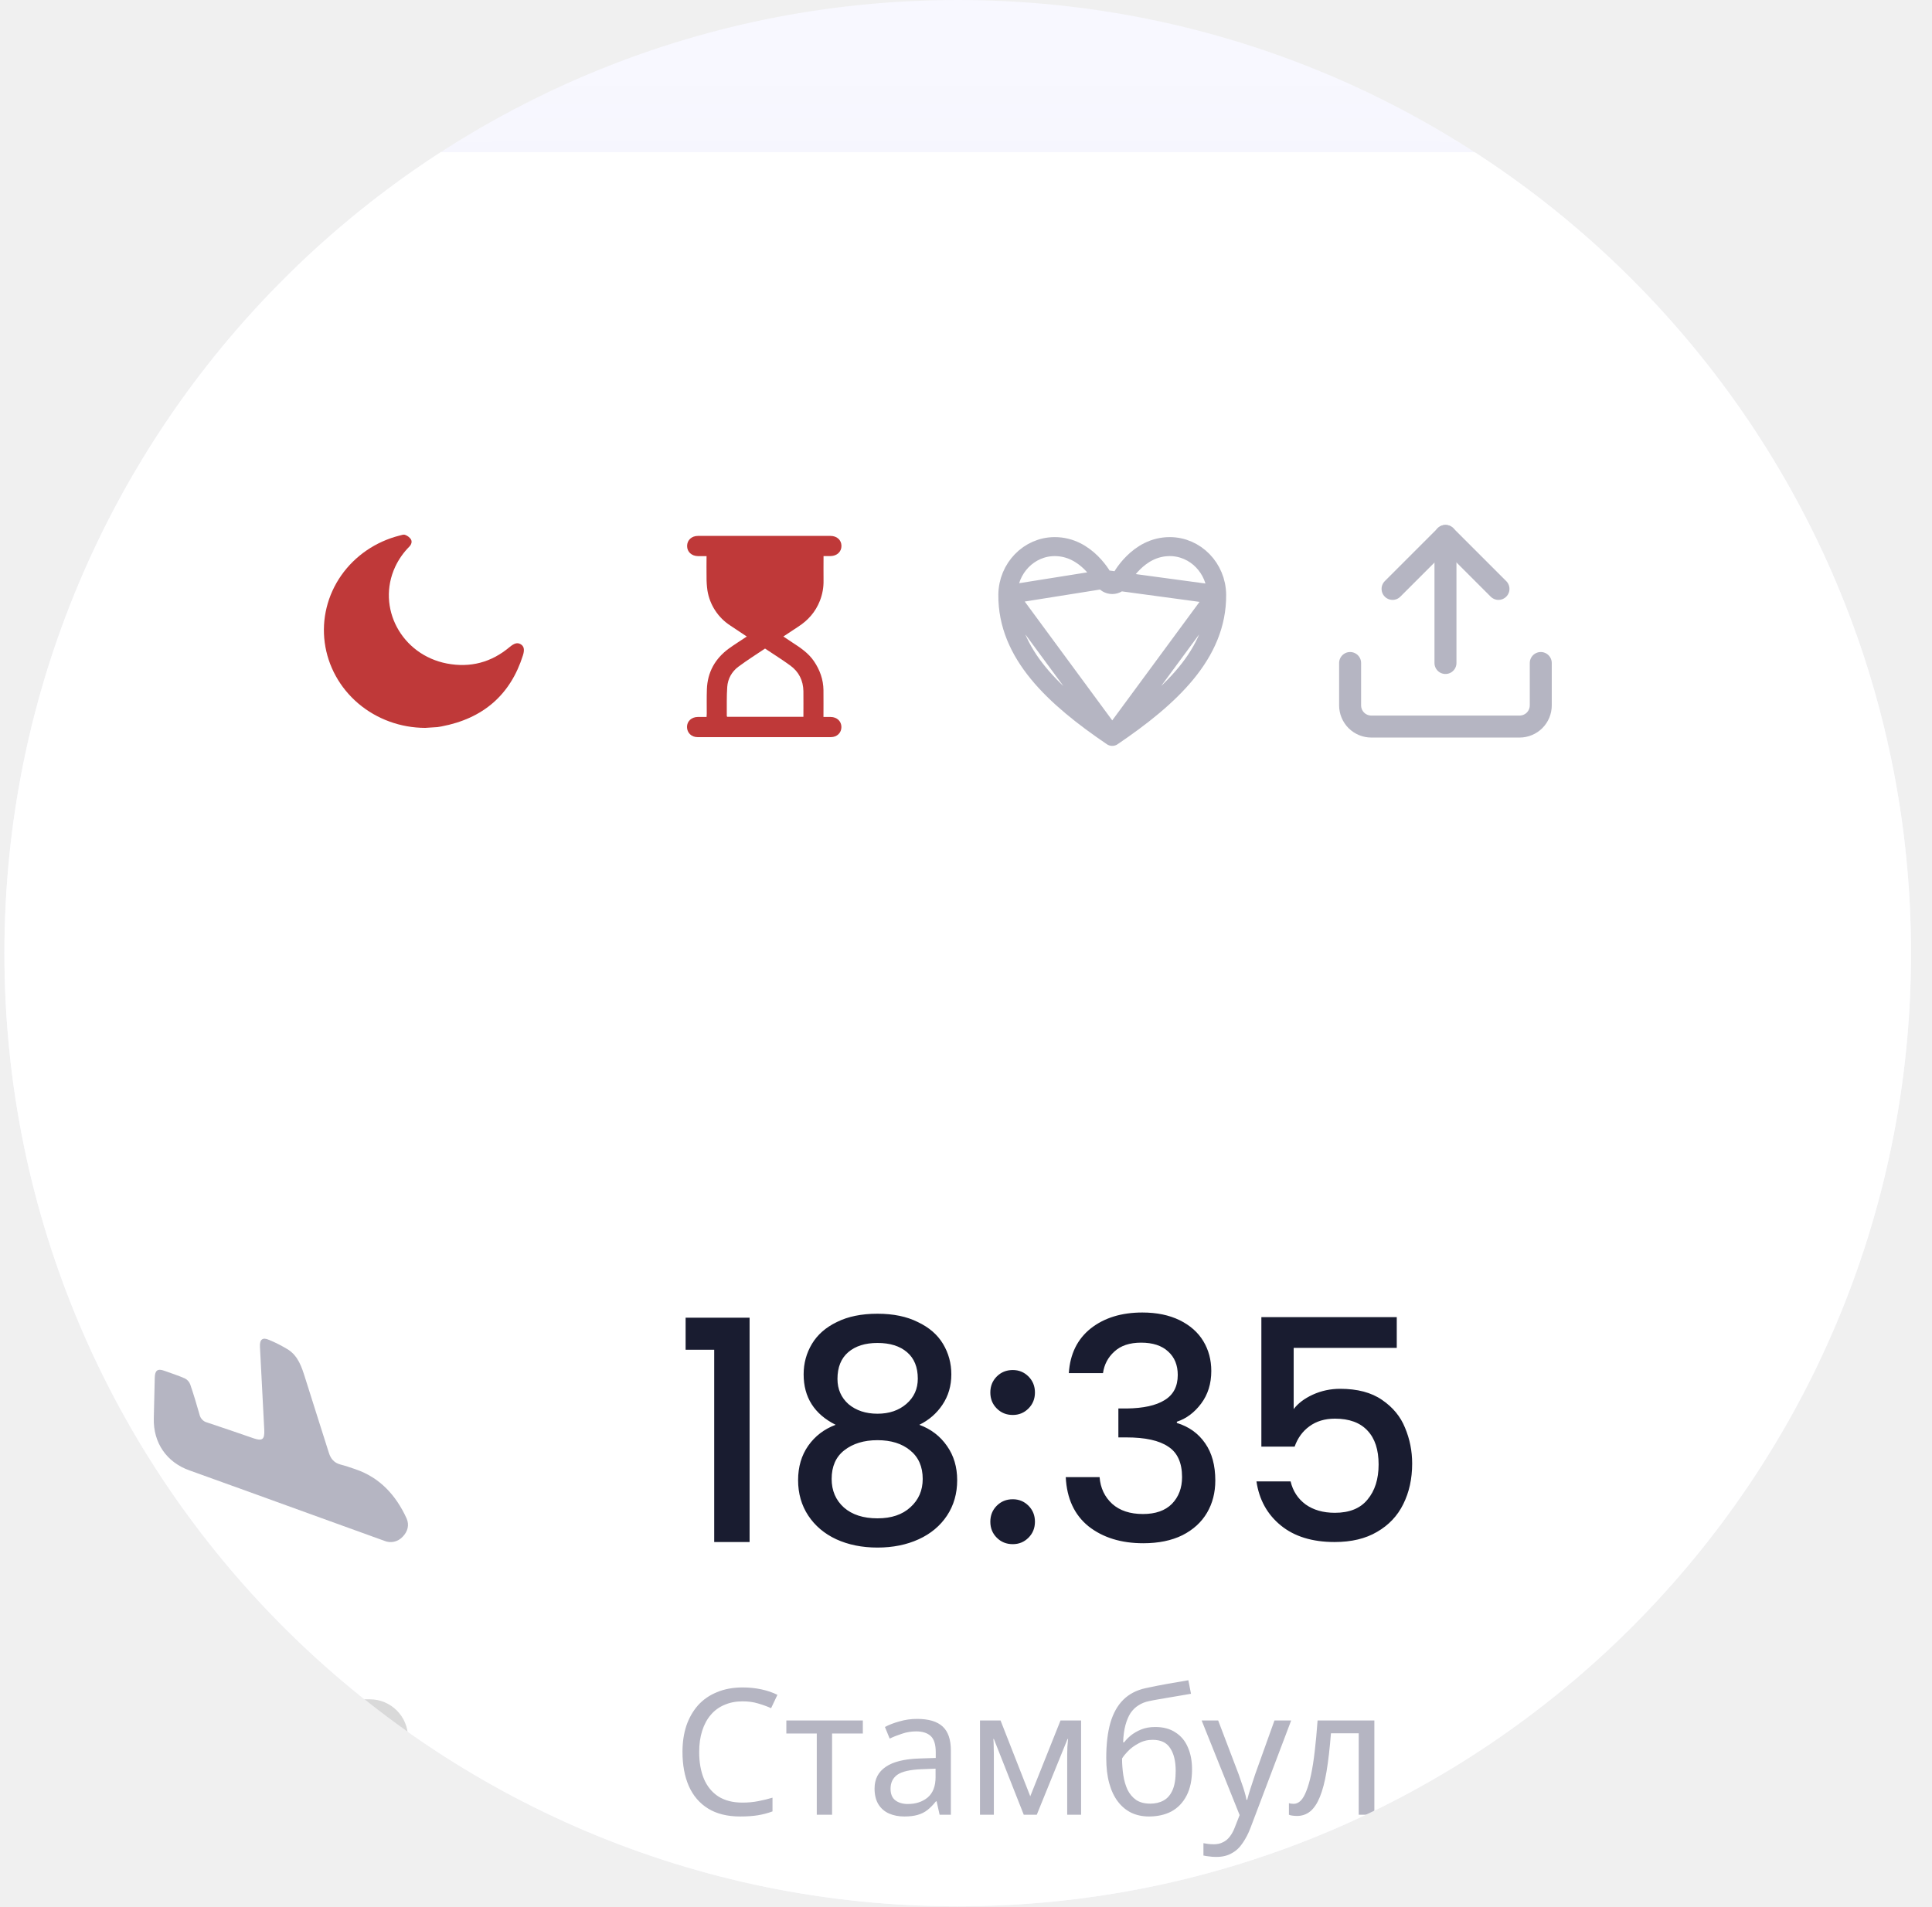
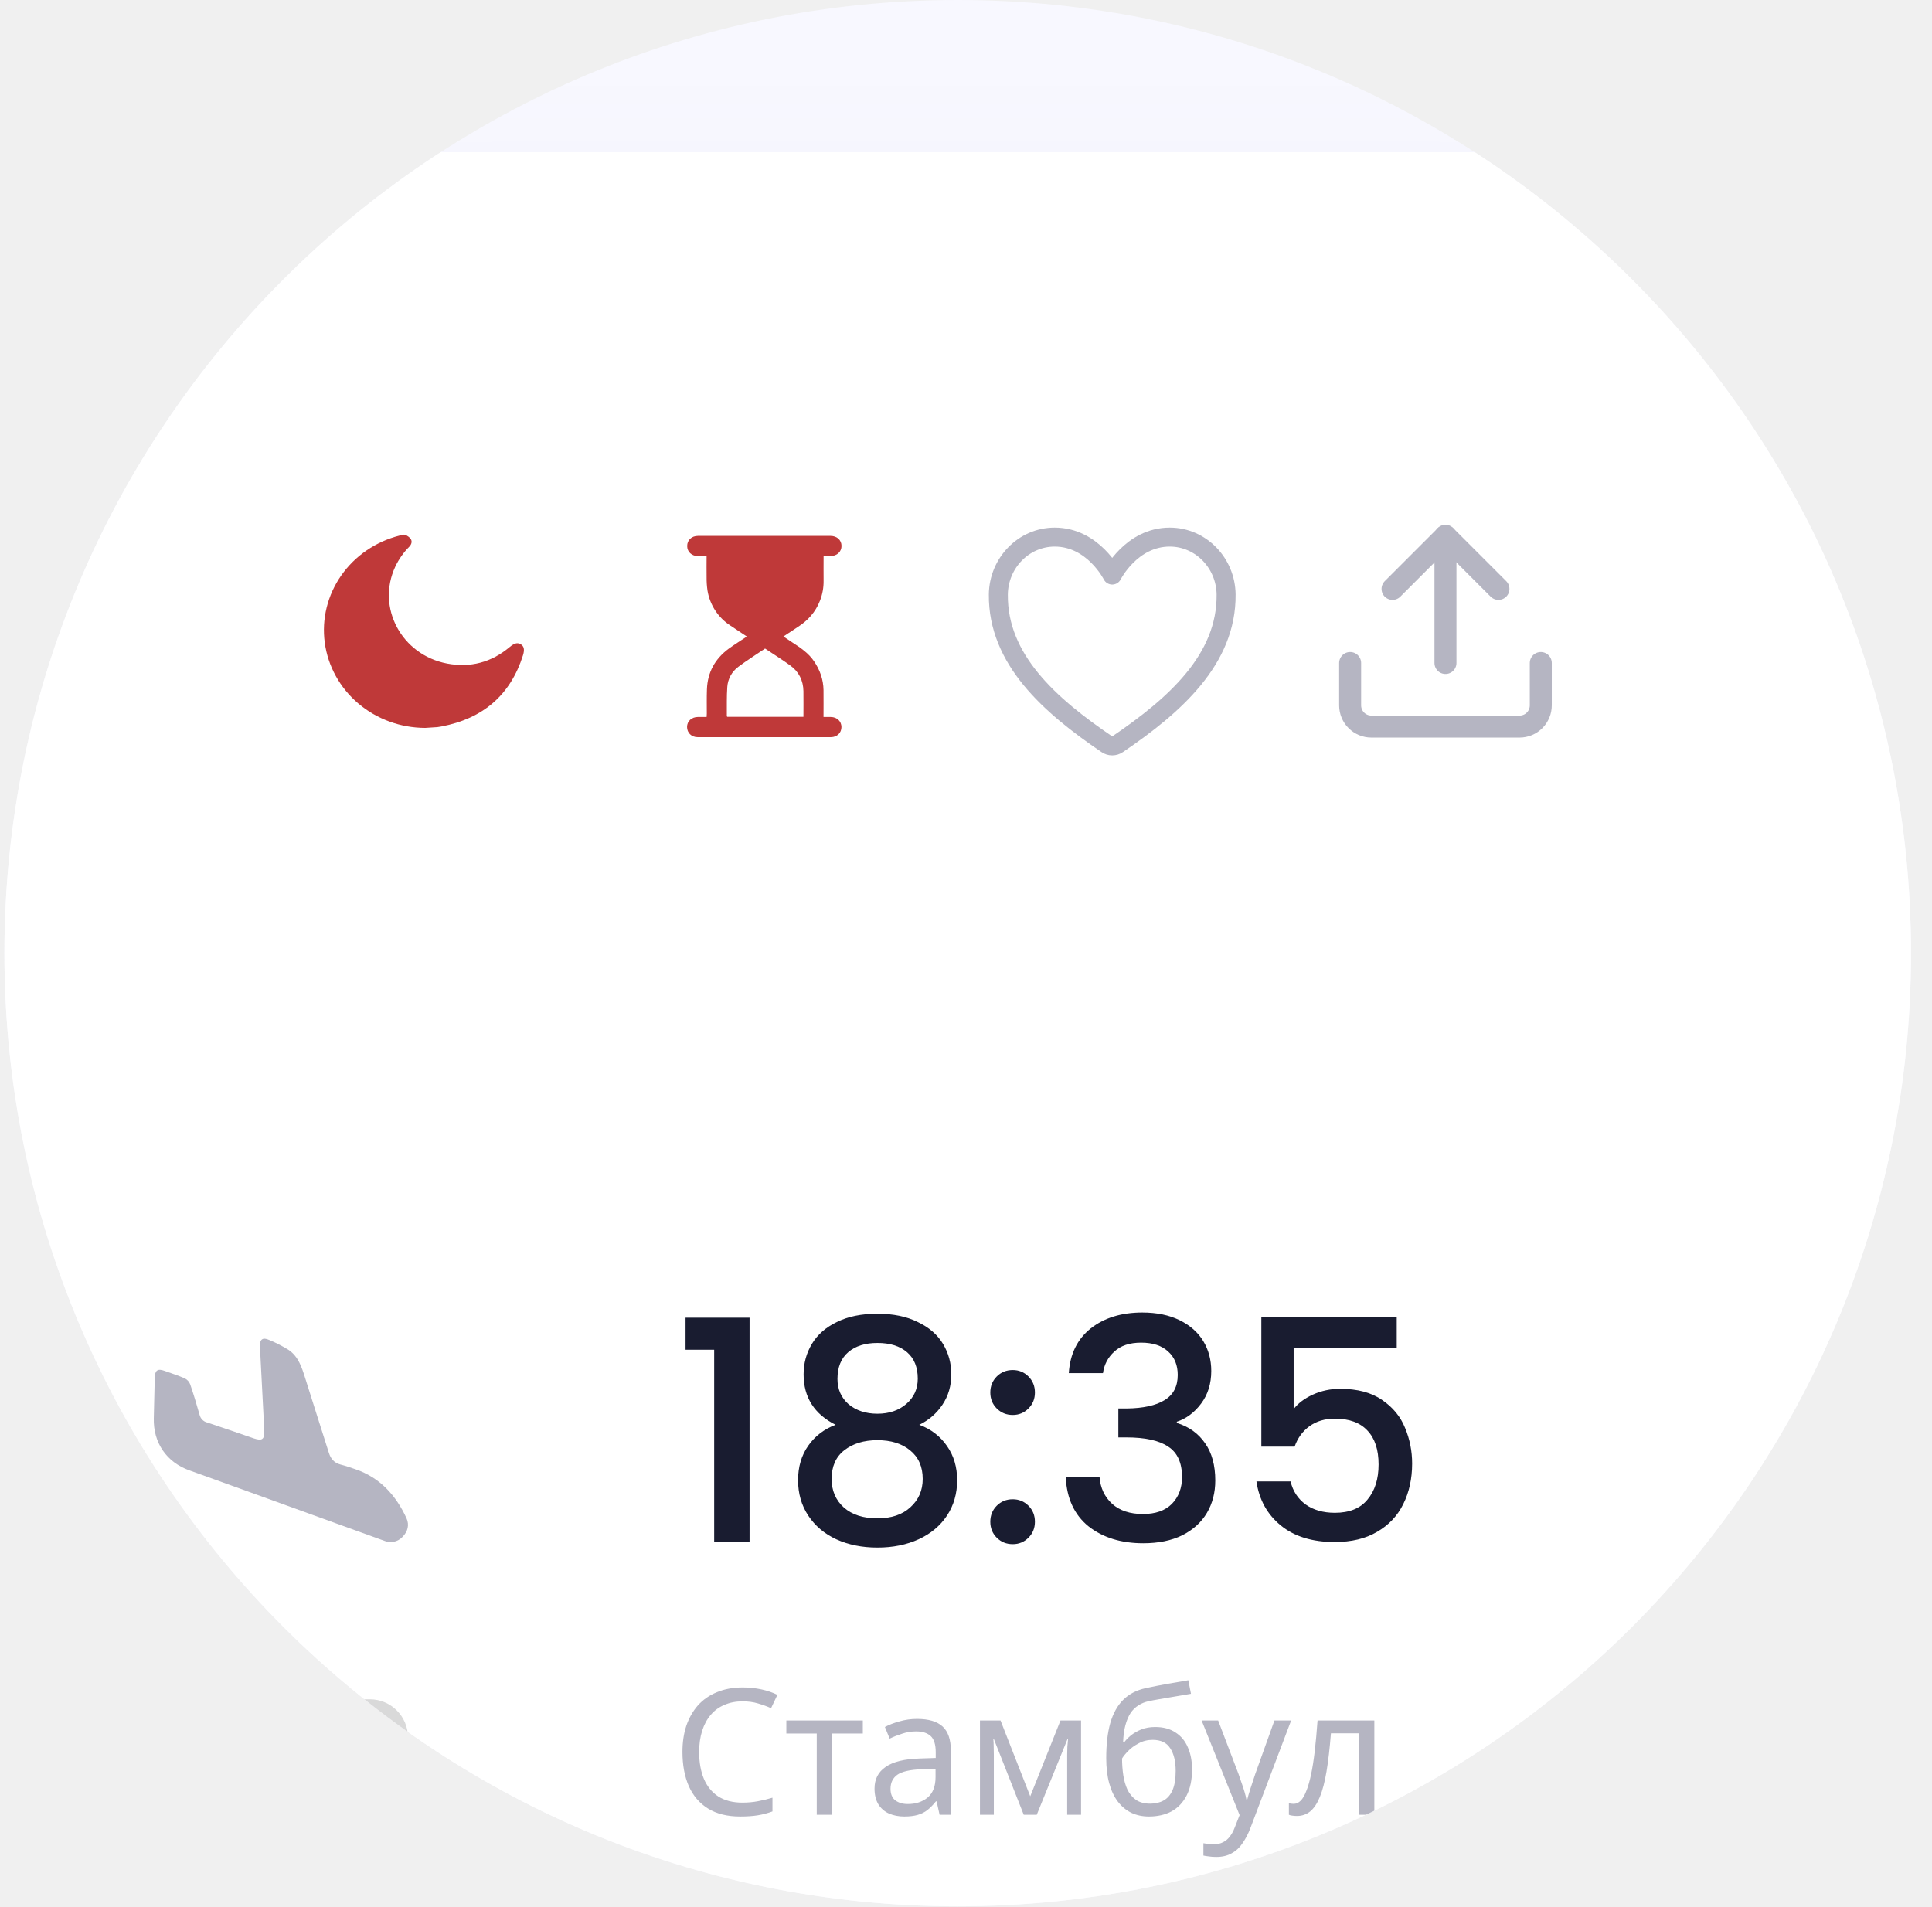
<svg xmlns="http://www.w3.org/2000/svg" width="76" height="75" viewBox="0 0 76 75" fill="none">
  <circle cx="37.674" cy="37.5" r="37.5" fill="#F8F8FF" />
-   <mask id="mask0_72_3730" style="mask-type:alpha" maskUnits="userSpaceOnUse" x="0" y="0" width="76" height="75">
+   <mask id="mask0_124_4847" style="mask-type:alpha" maskUnits="userSpaceOnUse" x="0" y="0" width="76" height="75">
    <circle cx="37.674" cy="37.5" r="37.5" fill="#F8F8FF" />
  </mask>
-   <g mask="url(#mask0_72_3730)">
-     <g filter="url(#filter0_d_72_3730)">
+   <g mask="url(#mask0_124_4847)">
+     <g filter="url(#filter0_d_124_4847)">
      <rect x="-178.826" y="6" width="376" height="122" rx="15.742" fill="white" shape-rendering="crispEdges" />
-       <path d="M16.727 28.637C15.757 28.635 14.822 28.294 14.094 27.677C13.367 27.059 12.898 26.208 12.774 25.281C12.65 24.355 12.881 23.416 13.422 22.641C13.964 21.867 14.779 21.308 15.717 21.071C15.789 21.053 15.879 21.02 15.936 21.043C16.03 21.077 16.11 21.138 16.165 21.218C16.218 21.31 16.185 21.421 16.101 21.507C15.87 21.739 15.683 22.007 15.546 22.299C14.802 23.904 15.793 25.762 17.582 26.105C18.506 26.28 19.328 26.059 20.04 25.463C20.23 25.305 20.349 25.27 20.479 25.344C20.609 25.418 20.645 25.549 20.571 25.784C20.081 27.332 19.014 28.268 17.362 28.581C17.311 28.592 17.26 28.6 17.208 28.606C17.048 28.616 16.887 28.625 16.727 28.637Z" fill="#BF3939" />
-       <path d="M29.377 25.043C29.15 24.892 28.938 24.754 28.727 24.61C28.489 24.456 28.287 24.254 28.132 24.016C27.977 23.779 27.874 23.512 27.829 23.233C27.804 23.058 27.792 22.881 27.794 22.704C27.788 22.436 27.794 22.166 27.794 21.88C27.679 21.88 27.57 21.88 27.46 21.88C27.207 21.876 27.029 21.713 27.029 21.482C27.029 21.25 27.206 21.084 27.458 21.084H32.666C32.922 21.084 33.098 21.245 33.101 21.475C33.104 21.706 32.924 21.876 32.665 21.878C32.58 21.878 32.494 21.878 32.396 21.878C32.396 22.208 32.392 22.524 32.396 22.84C32.401 23.113 32.352 23.384 32.252 23.637C32.081 24.074 31.787 24.408 31.393 24.66C31.206 24.78 31.021 24.905 30.815 25.042C30.937 25.125 31.047 25.198 31.158 25.27C31.48 25.479 31.8 25.689 32.021 26.017C32.253 26.36 32.387 26.734 32.393 27.149C32.397 27.495 32.393 27.842 32.393 28.208C32.493 28.208 32.587 28.208 32.679 28.208C32.922 28.211 33.097 28.373 33.099 28.602C33.101 28.829 32.926 29.001 32.686 29.001C30.937 29.001 29.188 29.001 27.439 29.001C27.198 29.001 27.025 28.828 27.025 28.601C27.025 28.374 27.203 28.211 27.446 28.208C27.558 28.208 27.669 28.208 27.795 28.208C27.798 28.16 27.801 28.116 27.802 28.073C27.802 27.756 27.796 27.438 27.807 27.123C27.83 26.449 28.128 25.915 28.668 25.518C28.895 25.354 29.13 25.209 29.377 25.043ZM30.095 25.516C29.742 25.754 29.382 25.979 29.043 26.233C28.918 26.325 28.814 26.444 28.738 26.58C28.663 26.717 28.619 26.868 28.608 27.023C28.581 27.401 28.593 27.781 28.59 28.16C28.592 28.174 28.596 28.188 28.604 28.201H31.604C31.604 27.859 31.608 27.525 31.604 27.191C31.596 26.774 31.425 26.429 31.089 26.185C30.768 25.951 30.432 25.742 30.095 25.516Z" fill="#BF3939" />
-       <path d="M43.419 22.793C43.419 22.793 43.419 22.792 43.419 22.792L43.415 22.784C43.411 22.776 43.404 22.763 43.394 22.746C43.374 22.712 43.344 22.661 43.302 22.599C43.219 22.474 43.094 22.308 42.927 22.143C42.593 21.811 42.117 21.505 41.491 21.505C40.479 21.505 39.657 22.356 39.646 23.394L43.419 22.793ZM43.419 22.793C43.483 22.919 43.612 22.998 43.753 22.998C43.894 22.998 44.023 22.918 44.087 22.792L44.087 22.792L44.087 22.793L44.086 22.793C44.086 22.793 44.087 22.792 44.087 22.792L44.087 22.792L44.091 22.784C44.095 22.776 44.102 22.763 44.112 22.746C44.132 22.712 44.162 22.661 44.204 22.599C44.287 22.474 44.412 22.308 44.579 22.143C44.913 21.811 45.389 21.505 46.015 21.505C47.027 21.505 47.849 22.356 47.86 23.394L43.419 22.793ZM43.753 28.972L43.753 28.972L43.753 28.972C46.009 27.44 47.883 25.727 47.86 23.394L43.753 28.972ZM43.753 28.972C41.496 27.44 39.623 25.727 39.646 23.394L43.753 28.972Z" stroke="#B5B5C2" stroke-width="0.747" stroke-linecap="round" stroke-linejoin="round" />
-       <g clip-path="url(#clip0_72_3730)">
-         <path d="M60.61 26.085V27.751C60.61 27.972 60.523 28.184 60.366 28.341C60.21 28.497 59.998 28.585 59.777 28.585H53.944C53.723 28.585 53.511 28.497 53.354 28.341C53.198 28.184 53.11 27.972 53.11 27.751V26.085" stroke="#B5B5C2" stroke-width="0.865" stroke-linecap="round" stroke-linejoin="round" />
-         <path d="M58.946 23.169L56.863 21.086L54.78 23.169" stroke="#B5B5C2" stroke-width="0.865" stroke-linecap="round" stroke-linejoin="round" />
+       <path d="M16.727 28.637C15.758 28.635 14.823 28.294 14.095 27.677C13.368 27.059 12.899 26.208 12.775 25.281C12.651 24.355 12.882 23.416 13.423 22.641C13.965 21.867 14.78 21.308 15.718 21.071C15.79 21.053 15.88 21.02 15.937 21.043C16.031 21.077 16.111 21.138 16.166 21.218C16.218 21.31 16.186 21.421 16.102 21.507C15.871 21.739 15.684 22.007 15.547 22.299C14.803 23.904 15.794 25.762 17.583 26.105C18.507 26.28 19.329 26.059 20.041 25.463C20.231 25.305 20.349 25.27 20.48 25.344C20.61 25.418 20.646 25.549 20.572 25.784C20.082 27.332 19.015 28.268 17.363 28.581C17.312 28.592 17.261 28.6 17.209 28.606C17.049 28.616 16.888 28.625 16.727 28.637Z" fill="#BF3939" />
+       <path d="M29.379 25.043C29.152 24.892 28.94 24.754 28.729 24.61C28.491 24.456 28.289 24.254 28.134 24.016C27.98 23.779 27.876 23.512 27.831 23.233C27.805 23.058 27.794 22.881 27.796 22.704C27.791 22.436 27.796 22.166 27.796 21.88C27.681 21.88 27.572 21.88 27.462 21.88C27.209 21.876 27.032 21.713 27.032 21.482C27.032 21.25 27.207 21.084 27.459 21.084H32.668C32.923 21.084 33.1 21.245 33.103 21.475C33.106 21.706 32.926 21.876 32.666 21.878C32.581 21.878 32.496 21.878 32.398 21.878C32.398 22.208 32.394 22.524 32.398 22.84C32.403 23.113 32.354 23.384 32.254 23.637C32.083 24.074 31.788 24.408 31.395 24.66C31.208 24.78 31.023 24.905 30.817 25.042C30.939 25.125 31.049 25.198 31.16 25.27C31.482 25.479 31.802 25.689 32.023 26.017C32.255 26.36 32.389 26.734 32.395 27.149C32.399 27.495 32.395 27.842 32.395 28.208C32.495 28.208 32.588 28.208 32.681 28.208C32.923 28.211 33.099 28.373 33.101 28.602C33.103 28.829 32.928 29.001 32.688 29.001C30.939 29.001 29.19 29.001 27.441 29.001C27.2 29.001 27.027 28.828 27.027 28.601C27.027 28.374 27.205 28.211 27.448 28.208C27.559 28.208 27.671 28.208 27.797 28.208C27.8 28.16 27.803 28.116 27.804 28.073C27.804 27.756 27.798 27.438 27.809 27.123C27.832 26.449 28.13 25.915 28.67 25.518C28.897 25.354 29.132 25.209 29.379 25.043ZM30.096 25.516C29.744 25.754 29.384 25.979 29.045 26.233C28.92 26.325 28.816 26.444 28.74 26.58C28.665 26.717 28.621 26.868 28.61 27.023C28.583 27.401 28.595 27.781 28.592 28.16C28.593 28.174 28.598 28.188 28.606 28.201H31.605C31.605 27.859 31.61 27.525 31.605 27.191C31.598 26.774 31.427 26.429 31.091 26.185C30.77 25.951 30.434 25.742 30.096 25.516Z" fill="#BF3939" />
+       <path d="M46.014 21.131C44.499 21.131 43.752 22.625 43.752 22.625C43.752 22.625 43.005 21.131 41.49 21.131C40.259 21.131 39.284 22.161 39.272 23.39C39.246 25.941 41.295 27.756 43.542 29.28C43.604 29.323 43.677 29.345 43.752 29.345C43.827 29.345 43.9 29.323 43.962 29.28C46.208 27.756 48.258 25.941 48.232 23.39C48.22 22.161 47.245 21.131 46.014 21.131Z" stroke="#B5B5C2" stroke-width="0.747" stroke-linecap="round" stroke-linejoin="round" />
+       <g clip-path="url(#clip0_124_4847)">
+         <path d="M60.611 26.085V27.751C60.611 27.972 60.523 28.184 60.367 28.34C60.211 28.497 59.999 28.585 59.778 28.585H53.945C53.724 28.585 53.512 28.497 53.355 28.34C53.199 28.184 53.111 27.972 53.111 27.751V26.085" stroke="#B5B5C2" stroke-width="0.865" stroke-linecap="round" stroke-linejoin="round" />
+         <path d="M58.945 23.169L56.862 21.086L54.779 23.169" stroke="#B5B5C2" stroke-width="0.865" stroke-linecap="round" stroke-linejoin="round" />
        <path d="M56.861 26.084V21.084" stroke="#B5B5C2" stroke-width="0.865" stroke-linecap="round" stroke-linejoin="round" />
      </g>
-       <g clip-path="url(#clip1_72_3730)">
-         <path d="M10.396 56.261C10.339 55.172 10.282 54.083 10.226 52.994C10.21 52.695 10.327 52.6 10.592 52.719C10.857 52.828 11.111 52.959 11.355 53.111C11.732 53.366 11.87 53.787 12.002 54.207C12.308 55.19 12.628 56.173 12.937 57.158C13.012 57.399 13.15 57.555 13.395 57.619C13.594 57.67 13.789 57.738 13.985 57.805C14.941 58.132 15.572 58.822 15.991 59.732C16.111 59.995 16.04 60.258 15.836 60.464C15.745 60.561 15.628 60.628 15.5 60.656C15.372 60.684 15.238 60.671 15.117 60.62C14.171 60.279 13.226 59.937 12.28 59.594C10.671 59.012 9.063 58.426 7.451 57.849C6.556 57.532 6.024 56.764 6.05 55.798C6.064 55.267 6.075 54.735 6.088 54.203C6.094 53.913 6.202 53.834 6.465 53.931C6.727 54.027 7.008 54.114 7.269 54.23C7.367 54.278 7.443 54.361 7.482 54.464C7.616 54.855 7.735 55.252 7.848 55.651C7.864 55.727 7.901 55.796 7.954 55.852C8.007 55.907 8.074 55.947 8.147 55.965C8.76 56.166 9.37 56.379 9.98 56.589C10.319 56.703 10.413 56.631 10.396 56.261Z" fill="#B5B5C2" />
+       <g clip-path="url(#clip1_124_4847)">
+         <path d="M10.396 56.261C10.339 55.172 10.282 54.083 10.226 52.994C10.21 52.695 10.327 52.6 10.592 52.719C10.857 52.828 11.111 52.959 11.355 53.111C11.732 53.366 11.87 53.787 12.002 54.207C12.308 55.19 12.628 56.173 12.937 57.158C13.012 57.399 13.15 57.555 13.395 57.619C13.594 57.67 13.789 57.738 13.985 57.805C14.941 58.132 15.572 58.822 15.991 59.732C16.111 59.995 16.04 60.258 15.836 60.464C15.745 60.561 15.628 60.628 15.5 60.656C15.372 60.684 15.238 60.671 15.117 60.62C14.171 60.279 13.226 59.937 12.28 59.594C10.671 59.012 9.063 58.427 7.451 57.849C6.556 57.532 6.024 56.764 6.05 55.798C6.064 55.267 6.075 54.735 6.088 54.203C6.094 53.914 6.202 53.834 6.465 53.931C6.727 54.027 7.008 54.114 7.269 54.23C7.367 54.278 7.443 54.361 7.482 54.464C7.616 54.855 7.735 55.252 7.848 55.651C7.864 55.727 7.901 55.796 7.954 55.852C8.007 55.907 8.074 55.947 8.147 55.965C8.76 56.166 9.37 56.379 9.98 56.589C10.319 56.703 10.413 56.631 10.396 56.261Z" fill="#B5B5C2" />
      </g>
-       <rect x="-25.951" y="66.856" width="42" height="3" rx="1.5" fill="#D9D9D9" />
-       <path d="M26.97 53.102V51.843H29.487V60.668H28.095V53.102H26.97ZM32.872 56.056C32.033 55.636 31.613 54.974 31.613 54.071C31.613 53.635 31.722 53.236 31.94 52.872C32.158 52.509 32.484 52.223 32.92 52.013C33.356 51.795 33.889 51.686 34.518 51.686C35.139 51.686 35.668 51.795 36.104 52.013C36.548 52.223 36.879 52.509 37.096 52.872C37.314 53.236 37.423 53.635 37.423 54.071C37.423 54.523 37.306 54.922 37.072 55.269C36.846 55.608 36.544 55.87 36.164 56.056C36.624 56.225 36.987 56.504 37.254 56.891C37.52 57.27 37.653 57.718 37.653 58.235C37.653 58.759 37.52 59.223 37.254 59.627C36.987 60.03 36.616 60.341 36.14 60.559C35.664 60.777 35.123 60.886 34.518 60.886C33.913 60.886 33.372 60.777 32.896 60.559C32.428 60.341 32.061 60.03 31.794 59.627C31.528 59.223 31.395 58.759 31.395 58.235C31.395 57.71 31.528 57.258 31.794 56.879C32.061 56.5 32.42 56.225 32.872 56.056ZM36.104 54.24C36.104 53.788 35.963 53.441 35.68 53.199C35.398 52.957 35.01 52.836 34.518 52.836C34.034 52.836 33.651 52.957 33.368 53.199C33.086 53.441 32.944 53.792 32.944 54.252C32.944 54.656 33.09 54.987 33.38 55.245C33.679 55.495 34.058 55.62 34.518 55.62C34.978 55.62 35.357 55.491 35.656 55.233C35.955 54.974 36.104 54.644 36.104 54.24ZM34.518 56.661C33.986 56.661 33.55 56.794 33.211 57.06C32.88 57.319 32.715 57.694 32.715 58.186C32.715 58.646 32.876 59.022 33.199 59.312C33.522 59.594 33.961 59.736 34.518 59.736C35.067 59.736 35.498 59.59 35.813 59.3C36.136 59.009 36.297 58.638 36.297 58.186C36.297 57.702 36.132 57.327 35.801 57.06C35.478 56.794 35.051 56.661 34.518 56.661ZM39.84 60.752C39.59 60.752 39.38 60.668 39.211 60.498C39.041 60.329 38.957 60.119 38.957 59.869C38.957 59.619 39.041 59.409 39.211 59.239C39.38 59.07 39.59 58.985 39.84 58.985C40.083 58.985 40.288 59.07 40.458 59.239C40.627 59.409 40.712 59.619 40.712 59.869C40.712 60.119 40.627 60.329 40.458 60.498C40.288 60.668 40.083 60.752 39.84 60.752ZM39.84 55.669C39.59 55.669 39.38 55.584 39.211 55.414C39.041 55.245 38.957 55.035 38.957 54.785C38.957 54.535 39.041 54.325 39.211 54.155C39.38 53.986 39.59 53.901 39.84 53.901C40.083 53.901 40.288 53.986 40.458 54.155C40.627 54.325 40.712 54.535 40.712 54.785C40.712 55.035 40.627 55.245 40.458 55.414C40.288 55.584 40.083 55.669 39.84 55.669ZM42.045 54.022C42.093 53.272 42.38 52.687 42.904 52.267C43.437 51.847 44.115 51.638 44.938 51.638C45.503 51.638 45.991 51.739 46.403 51.94C46.814 52.142 47.125 52.416 47.335 52.763C47.544 53.11 47.649 53.502 47.649 53.938C47.649 54.438 47.516 54.866 47.25 55.221C46.984 55.576 46.665 55.814 46.294 55.935V55.983C46.77 56.129 47.141 56.395 47.407 56.782C47.673 57.161 47.807 57.65 47.807 58.247C47.807 58.723 47.698 59.147 47.48 59.518C47.262 59.889 46.939 60.184 46.511 60.401C46.084 60.611 45.571 60.716 44.974 60.716C44.103 60.716 43.385 60.494 42.82 60.05C42.263 59.599 41.964 58.953 41.924 58.114H43.255C43.288 58.541 43.453 58.892 43.752 59.167C44.05 59.433 44.454 59.566 44.962 59.566C45.454 59.566 45.834 59.433 46.1 59.167C46.366 58.892 46.499 58.541 46.499 58.114C46.499 57.549 46.318 57.149 45.955 56.915C45.6 56.673 45.051 56.552 44.308 56.552H43.994V55.414H44.321C44.974 55.406 45.471 55.297 45.809 55.087C46.156 54.878 46.33 54.547 46.33 54.095C46.33 53.708 46.205 53.401 45.955 53.175C45.705 52.941 45.349 52.824 44.889 52.824C44.438 52.824 44.087 52.941 43.836 53.175C43.586 53.401 43.437 53.683 43.389 54.022H42.045ZM54.945 53.03H50.89V55.438C51.06 55.213 51.31 55.023 51.641 54.87C51.98 54.716 52.339 54.64 52.718 54.64C53.396 54.64 53.945 54.785 54.364 55.075C54.792 55.366 55.095 55.733 55.272 56.177C55.458 56.621 55.551 57.089 55.551 57.581C55.551 58.178 55.434 58.711 55.2 59.179C54.974 59.639 54.631 60.002 54.171 60.268C53.719 60.535 53.162 60.668 52.5 60.668C51.621 60.668 50.914 60.45 50.382 60.014C49.849 59.578 49.531 59.001 49.426 58.283H50.769C50.858 58.662 51.056 58.965 51.362 59.191C51.669 59.409 52.052 59.518 52.512 59.518C53.085 59.518 53.513 59.344 53.795 58.997C54.086 58.65 54.231 58.19 54.231 57.617C54.231 57.036 54.086 56.593 53.795 56.286C53.505 55.971 53.077 55.814 52.512 55.814C52.117 55.814 51.782 55.915 51.508 56.116C51.241 56.31 51.048 56.576 50.927 56.915H49.619V51.819H54.945V53.03Z" fill="#191C30" />
-       <path d="M29.212 66.936C28.95 66.936 28.712 66.982 28.5 67.074C28.288 67.162 28.108 67.293 27.96 67.468C27.813 67.639 27.7 67.849 27.621 68.098C27.543 68.342 27.504 68.619 27.504 68.928C27.504 69.333 27.566 69.686 27.691 69.986C27.82 70.286 28.009 70.516 28.258 70.678C28.511 70.839 28.827 70.92 29.205 70.92C29.422 70.92 29.627 70.901 29.821 70.864C30.015 70.828 30.204 70.781 30.388 70.726V71.266C30.204 71.335 30.012 71.385 29.814 71.418C29.62 71.45 29.388 71.466 29.116 71.466C28.613 71.466 28.193 71.362 27.857 71.155C27.52 70.947 27.266 70.652 27.096 70.269C26.93 69.887 26.847 69.437 26.847 68.921C26.847 68.547 26.898 68.206 26.999 67.897C27.105 67.588 27.257 67.321 27.455 67.095C27.658 66.869 27.907 66.696 28.203 66.576C28.498 66.451 28.837 66.389 29.219 66.389C29.473 66.389 29.717 66.415 29.952 66.465C30.188 66.516 30.397 66.587 30.582 66.68L30.333 67.205C30.181 67.136 30.01 67.074 29.821 67.019C29.637 66.963 29.434 66.936 29.212 66.936ZM33.942 68.201H32.732V71.397H32.13V68.201H30.933V67.689H33.942V68.201ZM36.077 67.627C36.529 67.627 36.863 67.726 37.08 67.925C37.297 68.123 37.405 68.439 37.405 68.872V71.397H36.962L36.845 70.871H36.817C36.711 71.005 36.6 71.118 36.485 71.21C36.374 71.298 36.245 71.362 36.098 71.404C35.955 71.445 35.779 71.466 35.572 71.466C35.351 71.466 35.15 71.427 34.97 71.349C34.795 71.27 34.657 71.15 34.555 70.989C34.454 70.823 34.403 70.615 34.403 70.366C34.403 69.997 34.548 69.714 34.839 69.516C35.129 69.313 35.577 69.202 36.181 69.184L36.81 69.163V68.942C36.81 68.632 36.743 68.418 36.609 68.298C36.476 68.178 36.287 68.118 36.042 68.118C35.849 68.118 35.664 68.148 35.489 68.208C35.314 68.264 35.15 68.328 34.998 68.402L34.811 67.945C34.972 67.858 35.164 67.784 35.385 67.724C35.606 67.659 35.837 67.627 36.077 67.627ZM36.257 69.606C35.796 69.624 35.475 69.698 35.295 69.827C35.12 69.956 35.032 70.138 35.032 70.373C35.032 70.581 35.095 70.733 35.219 70.83C35.348 70.927 35.512 70.975 35.71 70.975C36.024 70.975 36.284 70.89 36.492 70.719C36.699 70.544 36.803 70.276 36.803 69.917V69.585L36.257 69.606ZM42.527 67.689V71.397H41.981V69.031C41.981 68.934 41.983 68.833 41.988 68.727C41.997 68.621 42.006 68.517 42.015 68.416H41.995L40.784 71.397H40.272L39.096 68.416H39.076C39.085 68.517 39.09 68.621 39.09 68.727C39.094 68.833 39.096 68.942 39.096 69.052V71.397H38.55V67.689H39.359L40.528 70.671L41.718 67.689H42.527ZM43.517 69.17C43.517 68.63 43.57 68.171 43.676 67.793C43.787 67.41 43.955 67.106 44.181 66.88C44.412 66.65 44.707 66.495 45.066 66.417C45.366 66.352 45.659 66.295 45.945 66.244C46.231 66.193 46.498 66.147 46.747 66.106L46.851 66.638C46.731 66.657 46.597 66.68 46.45 66.707C46.302 66.73 46.152 66.756 46 66.783C45.848 66.806 45.7 66.832 45.557 66.859C45.419 66.882 45.297 66.906 45.191 66.929C45.039 66.961 44.903 67.016 44.783 67.095C44.663 67.168 44.559 67.27 44.471 67.399C44.389 67.528 44.322 67.687 44.271 67.876C44.22 68.065 44.19 68.289 44.181 68.547H44.222C44.287 68.46 44.375 68.37 44.485 68.277C44.601 68.185 44.737 68.107 44.893 68.042C45.055 67.978 45.237 67.945 45.44 67.945C45.763 67.945 46.03 68.017 46.242 68.16C46.459 68.298 46.62 68.492 46.726 68.741C46.837 68.99 46.892 69.28 46.892 69.612C46.892 70.023 46.821 70.366 46.678 70.643C46.535 70.92 46.337 71.127 46.083 71.266C45.83 71.399 45.534 71.466 45.198 71.466C44.944 71.466 44.714 71.418 44.506 71.321C44.299 71.219 44.121 71.072 43.974 70.878C43.826 70.684 43.713 70.445 43.635 70.159C43.556 69.873 43.517 69.543 43.517 69.17ZM45.246 70.961C45.449 70.961 45.624 70.92 45.772 70.837C45.924 70.754 46.042 70.618 46.125 70.429C46.208 70.24 46.249 69.988 46.249 69.675C46.249 69.296 46.178 68.999 46.035 68.782C45.896 68.561 45.666 68.45 45.343 68.45C45.14 68.45 44.956 68.496 44.79 68.589C44.624 68.676 44.485 68.778 44.375 68.893C44.264 69.008 44.186 69.105 44.139 69.184C44.139 69.409 44.156 69.629 44.188 69.841C44.22 70.053 44.276 70.244 44.354 70.415C44.437 70.581 44.55 70.715 44.693 70.816C44.84 70.913 45.025 70.961 45.246 70.961ZM47.27 67.689H47.92L48.723 69.799C48.769 69.924 48.81 70.044 48.847 70.159C48.889 70.274 48.926 70.387 48.958 70.498C48.99 70.604 49.016 70.708 49.034 70.809H49.062C49.09 70.694 49.133 70.544 49.193 70.359C49.253 70.17 49.315 69.981 49.38 69.792L50.134 67.689H50.791L49.193 71.909C49.106 72.139 49.002 72.34 48.882 72.511C48.767 72.686 48.624 72.82 48.453 72.912C48.287 73.009 48.084 73.057 47.844 73.057C47.734 73.057 47.637 73.05 47.554 73.036C47.471 73.027 47.399 73.016 47.34 73.002V72.517C47.39 72.527 47.45 72.536 47.519 72.545C47.593 72.554 47.669 72.559 47.748 72.559C47.891 72.559 48.013 72.531 48.114 72.476C48.22 72.425 48.31 72.349 48.384 72.248C48.458 72.151 48.52 72.036 48.571 71.902L48.764 71.411L47.27 67.689ZM54.064 71.397H53.449V68.194H52.356C52.31 68.78 52.252 69.28 52.183 69.695C52.114 70.106 52.026 70.44 51.92 70.698C51.814 70.957 51.687 71.146 51.54 71.266C51.392 71.385 51.219 71.445 51.021 71.445C50.961 71.445 50.901 71.441 50.841 71.432C50.786 71.427 50.74 71.415 50.703 71.397V70.941C50.73 70.95 50.76 70.957 50.793 70.961C50.825 70.966 50.857 70.968 50.889 70.968C50.991 70.968 51.083 70.927 51.166 70.844C51.249 70.761 51.323 70.634 51.388 70.463C51.457 70.293 51.519 70.078 51.574 69.82C51.63 69.557 51.678 69.248 51.719 68.893C51.761 68.538 51.798 68.137 51.83 67.689H54.064V71.397Z" fill="#B5B5C2" />
+       <rect x="-25.951" y="66.855" width="42" height="3" rx="1.5" fill="#D9D9D9" />
+       <path d="M26.968 53.102V51.843H29.486V60.668H28.094V53.102H26.968ZM32.871 56.056C32.032 55.636 31.612 54.974 31.612 54.071C31.612 53.635 31.721 53.236 31.939 52.872C32.157 52.509 32.483 52.223 32.919 52.013C33.355 51.795 33.888 51.686 34.517 51.686C35.139 51.686 35.667 51.795 36.103 52.013C36.547 52.223 36.877 52.509 37.095 52.872C37.313 53.236 37.422 53.635 37.422 54.071C37.422 54.523 37.305 54.922 37.071 55.269C36.845 55.608 36.543 55.87 36.163 56.056C36.623 56.225 36.986 56.504 37.253 56.891C37.519 57.27 37.652 57.718 37.652 58.235C37.652 58.759 37.519 59.223 37.253 59.627C36.986 60.03 36.615 60.341 36.139 60.559C35.663 60.777 35.122 60.886 34.517 60.886C33.912 60.886 33.371 60.777 32.895 60.559C32.427 60.341 32.06 60.03 31.794 59.627C31.527 59.223 31.394 58.759 31.394 58.235C31.394 57.71 31.527 57.258 31.794 56.879C32.06 56.5 32.419 56.225 32.871 56.056ZM36.103 54.24C36.103 53.788 35.962 53.441 35.679 53.199C35.397 52.957 35.009 52.836 34.517 52.836C34.033 52.836 33.65 52.957 33.367 53.199C33.085 53.441 32.944 53.792 32.944 54.252C32.944 54.656 33.089 54.987 33.379 55.245C33.678 55.495 34.057 55.62 34.517 55.62C34.977 55.62 35.356 55.491 35.655 55.233C35.953 54.974 36.103 54.644 36.103 54.24ZM34.517 56.661C33.984 56.661 33.549 56.794 33.21 57.06C32.879 57.319 32.714 57.694 32.714 58.186C32.714 58.646 32.875 59.022 33.198 59.312C33.52 59.594 33.96 59.736 34.517 59.736C35.066 59.736 35.498 59.59 35.812 59.3C36.135 59.009 36.297 58.638 36.297 58.186C36.297 57.702 36.131 57.327 35.8 57.06C35.477 56.794 35.05 56.661 34.517 56.661ZM39.839 60.752C39.589 60.752 39.38 60.668 39.21 60.498C39.041 60.329 38.956 60.119 38.956 59.869C38.956 59.619 39.041 59.409 39.21 59.239C39.38 59.07 39.589 58.985 39.839 58.985C40.081 58.985 40.287 59.07 40.457 59.239C40.626 59.409 40.711 59.619 40.711 59.869C40.711 60.119 40.626 60.329 40.457 60.498C40.287 60.668 40.081 60.752 39.839 60.752ZM39.839 55.669C39.589 55.669 39.38 55.584 39.21 55.414C39.041 55.245 38.956 55.035 38.956 54.785C38.956 54.535 39.041 54.325 39.21 54.155C39.38 53.986 39.589 53.901 39.839 53.901C40.081 53.901 40.287 53.986 40.457 54.155C40.626 54.325 40.711 54.535 40.711 54.785C40.711 55.035 40.626 55.245 40.457 55.414C40.287 55.584 40.081 55.669 39.839 55.669ZM42.044 54.022C42.092 53.272 42.379 52.687 42.903 52.267C43.436 51.847 44.114 51.638 44.937 51.638C45.502 51.638 45.99 51.739 46.402 51.94C46.813 52.142 47.124 52.416 47.334 52.763C47.543 53.11 47.648 53.502 47.648 53.938C47.648 54.438 47.515 54.866 47.249 55.221C46.983 55.576 46.664 55.814 46.293 55.935V55.983C46.769 56.129 47.14 56.395 47.406 56.782C47.673 57.161 47.806 57.65 47.806 58.247C47.806 58.723 47.697 59.147 47.479 59.518C47.261 59.889 46.938 60.184 46.511 60.401C46.083 60.611 45.57 60.716 44.973 60.716C44.102 60.716 43.383 60.494 42.819 60.05C42.262 59.599 41.963 58.953 41.923 58.114H43.254C43.287 58.541 43.452 58.892 43.751 59.167C44.049 59.433 44.453 59.566 44.961 59.566C45.453 59.566 45.833 59.433 46.099 59.167C46.365 58.892 46.498 58.541 46.498 58.114C46.498 57.549 46.317 57.149 45.954 56.915C45.599 56.673 45.05 56.552 44.307 56.552H43.993V55.414H44.32C44.973 55.406 45.469 55.297 45.808 55.087C46.155 54.878 46.329 54.547 46.329 54.095C46.329 53.708 46.204 53.401 45.954 53.175C45.703 52.941 45.349 52.824 44.889 52.824C44.437 52.824 44.086 52.941 43.835 53.175C43.585 53.401 43.436 53.683 43.388 54.022H42.044ZM54.944 53.03H50.889V55.438C51.059 55.213 51.309 55.023 51.64 54.87C51.979 54.716 52.338 54.64 52.717 54.64C53.395 54.64 53.944 54.785 54.363 55.075C54.791 55.366 55.094 55.733 55.271 56.177C55.457 56.621 55.55 57.089 55.55 57.581C55.55 58.178 55.433 58.711 55.199 59.179C54.973 59.639 54.63 60.002 54.17 60.268C53.718 60.535 53.161 60.668 52.499 60.668C51.62 60.668 50.914 60.45 50.381 60.014C49.848 59.578 49.53 59.001 49.425 58.283H50.768C50.857 58.662 51.055 58.965 51.361 59.191C51.668 59.409 52.051 59.518 52.511 59.518C53.084 59.518 53.512 59.344 53.794 58.997C54.085 58.65 54.23 58.19 54.23 57.617C54.23 57.036 54.085 56.593 53.794 56.286C53.504 55.971 53.076 55.814 52.511 55.814C52.116 55.814 51.781 55.915 51.507 56.116C51.24 56.31 51.047 56.576 50.926 56.915H49.618V51.819H54.944V53.03Z" fill="#191C30" />
+       <path d="M29.211 66.936C28.948 66.936 28.711 66.982 28.499 67.074C28.287 67.162 28.107 67.293 27.959 67.468C27.812 67.639 27.699 67.849 27.62 68.098C27.542 68.342 27.503 68.619 27.503 68.928C27.503 69.333 27.565 69.686 27.69 69.986C27.819 70.286 28.008 70.516 28.257 70.678C28.51 70.839 28.826 70.92 29.204 70.92C29.421 70.92 29.626 70.901 29.82 70.864C30.014 70.828 30.203 70.781 30.387 70.726V71.266C30.203 71.335 30.011 71.385 29.813 71.418C29.619 71.45 29.387 71.466 29.114 71.466C28.612 71.466 28.192 71.362 27.856 71.155C27.519 70.947 27.265 70.652 27.095 70.269C26.929 69.887 26.846 69.437 26.846 68.921C26.846 68.547 26.896 68.206 26.998 67.897C27.104 67.588 27.256 67.321 27.454 67.095C27.657 66.869 27.906 66.696 28.201 66.576C28.497 66.451 28.835 66.389 29.218 66.389C29.472 66.389 29.716 66.415 29.951 66.465C30.187 66.516 30.396 66.587 30.581 66.68L30.332 67.205C30.18 67.136 30.009 67.074 29.82 67.019C29.636 66.963 29.433 66.936 29.211 66.936ZM33.941 68.201H32.731V71.397H32.129V68.201H30.933V67.689H33.941V68.201ZM36.076 67.627C36.528 67.627 36.862 67.726 37.079 67.925C37.295 68.123 37.404 68.439 37.404 68.872V71.397H36.961L36.844 70.871H36.816C36.71 71.005 36.599 71.118 36.484 71.21C36.373 71.298 36.244 71.362 36.097 71.404C35.954 71.445 35.778 71.466 35.571 71.466C35.35 71.466 35.149 71.427 34.969 71.349C34.794 71.27 34.656 71.15 34.554 70.989C34.453 70.823 34.402 70.615 34.402 70.366C34.402 69.997 34.547 69.714 34.838 69.516C35.128 69.313 35.575 69.202 36.18 69.184L36.809 69.163V68.942C36.809 68.632 36.742 68.418 36.608 68.298C36.475 68.178 36.286 68.118 36.041 68.118C35.848 68.118 35.663 68.148 35.488 68.208C35.313 68.264 35.149 68.328 34.997 68.402L34.81 67.945C34.971 67.858 35.163 67.784 35.384 67.724C35.605 67.659 35.836 67.627 36.076 67.627ZM36.256 69.606C35.795 69.624 35.474 69.698 35.294 69.827C35.119 69.956 35.031 70.138 35.031 70.373C35.031 70.581 35.094 70.733 35.218 70.83C35.347 70.927 35.511 70.975 35.709 70.975C36.023 70.975 36.283 70.89 36.491 70.719C36.698 70.544 36.802 70.276 36.802 69.917V69.585L36.256 69.606ZM42.526 67.689V71.397H41.98V69.031C41.98 68.934 41.982 68.833 41.987 68.727C41.996 68.621 42.005 68.517 42.014 68.416H41.994L40.783 71.397H40.271L39.095 68.416H39.075C39.084 68.517 39.089 68.621 39.089 68.727C39.093 68.833 39.095 68.942 39.095 69.052V71.397H38.549V67.689H39.358L40.527 70.671L41.717 67.689H42.526ZM43.516 69.17C43.516 68.63 43.569 68.171 43.675 67.793C43.786 67.41 43.954 67.106 44.18 66.88C44.411 66.65 44.706 66.495 45.065 66.417C45.365 66.352 45.658 66.295 45.944 66.244C46.23 66.193 46.497 66.147 46.746 66.106L46.85 66.638C46.73 66.657 46.596 66.68 46.449 66.707C46.301 66.73 46.151 66.756 45.999 66.783C45.847 66.806 45.699 66.832 45.556 66.859C45.418 66.882 45.296 66.906 45.19 66.929C45.038 66.961 44.902 67.016 44.782 67.095C44.662 67.168 44.558 67.27 44.471 67.399C44.388 67.528 44.321 67.687 44.27 67.876C44.219 68.065 44.189 68.289 44.18 68.547H44.221C44.286 68.46 44.374 68.37 44.484 68.277C44.6 68.185 44.736 68.107 44.892 68.042C45.054 67.978 45.236 67.945 45.439 67.945C45.762 67.945 46.029 68.017 46.241 68.16C46.458 68.298 46.619 68.492 46.725 68.741C46.836 68.99 46.892 69.28 46.892 69.612C46.892 70.023 46.82 70.366 46.677 70.643C46.534 70.92 46.336 71.127 46.082 71.266C45.829 71.399 45.533 71.466 45.197 71.466C44.943 71.466 44.713 71.418 44.505 71.321C44.298 71.219 44.12 71.072 43.972 70.878C43.825 70.684 43.712 70.445 43.634 70.159C43.555 69.873 43.516 69.543 43.516 69.17ZM45.245 70.961C45.448 70.961 45.623 70.92 45.771 70.837C45.923 70.754 46.041 70.618 46.124 70.429C46.207 70.24 46.248 69.988 46.248 69.675C46.248 69.296 46.177 68.999 46.034 68.782C45.895 68.561 45.665 68.45 45.342 68.45C45.139 68.45 44.955 68.496 44.789 68.589C44.623 68.676 44.484 68.778 44.374 68.893C44.263 69.008 44.185 69.105 44.139 69.184C44.139 69.409 44.155 69.629 44.187 69.841C44.219 70.053 44.275 70.244 44.353 70.415C44.436 70.581 44.549 70.715 44.692 70.816C44.839 70.913 45.024 70.961 45.245 70.961ZM47.269 67.689H47.919L48.722 69.799C48.768 69.924 48.809 70.044 48.846 70.159C48.888 70.274 48.925 70.387 48.957 70.498C48.989 70.604 49.015 70.708 49.033 70.809H49.061C49.089 70.694 49.132 70.544 49.192 70.359C49.252 70.17 49.315 69.981 49.379 69.792L50.133 67.689H50.79L49.192 71.909C49.105 72.139 49.001 72.34 48.881 72.511C48.766 72.686 48.623 72.82 48.452 72.912C48.286 73.009 48.083 73.057 47.843 73.057C47.733 73.057 47.636 73.05 47.553 73.036C47.47 73.027 47.398 73.016 47.339 73.002V72.517C47.389 72.527 47.449 72.536 47.518 72.545C47.592 72.554 47.668 72.559 47.747 72.559C47.89 72.559 48.012 72.531 48.113 72.476C48.219 72.425 48.309 72.349 48.383 72.248C48.457 72.151 48.519 72.036 48.57 71.902L48.763 71.411L47.269 67.689ZM54.063 71.397H53.448V68.194H52.355C52.309 68.78 52.251 69.28 52.182 69.695C52.113 70.106 52.025 70.44 51.919 70.698C51.813 70.957 51.686 71.146 51.539 71.266C51.391 71.385 51.218 71.445 51.02 71.445C50.96 71.445 50.9 71.441 50.84 71.432C50.785 71.427 50.739 71.415 50.702 71.397V70.941C50.729 70.95 50.759 70.957 50.792 70.961C50.824 70.966 50.856 70.968 50.889 70.968C50.99 70.968 51.082 70.927 51.165 70.844C51.248 70.761 51.322 70.634 51.386 70.463C51.456 70.293 51.518 70.078 51.573 69.82C51.629 69.557 51.677 69.248 51.719 68.893C51.76 68.538 51.797 68.137 51.829 67.689H54.063V71.397Z" fill="#B5B5C2" />
    </g>
  </g>
  <defs>
-     <filter id="filter0_d_72_3730" x="-196.551" y="2.542" width="411.449" height="157.449" filterUnits="userSpaceOnUse" color-interpolation-filters="sRGB">
+     <filter id="filter0_d_124_4847" x="-196.551" y="2.542" width="411.449" height="157.449" filterUnits="userSpaceOnUse" color-interpolation-filters="sRGB">
      <feFlood flood-opacity="0" result="BackgroundImageFix" />
      <feColorMatrix in="SourceAlpha" type="matrix" values="0 0 0 0 0 0 0 0 0 0 0 0 0 0 0 0 0 0 127 0" result="hardAlpha" />
      <feOffset dy="14.266" />
      <feGaussianBlur stdDeviation="8.862" />
      <feComposite in2="hardAlpha" operator="out" />
      <feColorMatrix type="matrix" values="0 0 0 0 0.614 0 0 0 0 0.664 0 0 0 0 0.812 0 0 0 0.5 0" />
-       <feBlend mode="normal" in2="BackgroundImageFix" result="effect1_dropShadow_72_3730" />
-       <feBlend mode="normal" in="SourceGraphic" in2="effect1_dropShadow_72_3730" result="shape" />
+       <feBlend mode="normal" in2="BackgroundImageFix" result="effect1_dropShadow_124_4847" />
+       <feBlend mode="normal" in="SourceGraphic" in2="effect1_dropShadow_124_4847" result="shape" />
    </filter>
-     <clipPath id="clip0_72_3730">
+     <clipPath id="clip0_124_4847">
      <rect width="10" height="10" fill="white" transform="translate(51.8613 19.8339)" />
    </clipPath>
-     <clipPath id="clip1_72_3730">
+     <clipPath id="clip1_124_4847">
      <rect width="10" height="8" fill="white" transform="translate(6.04883 52.6677)" />
    </clipPath>
  </defs>
</svg>
